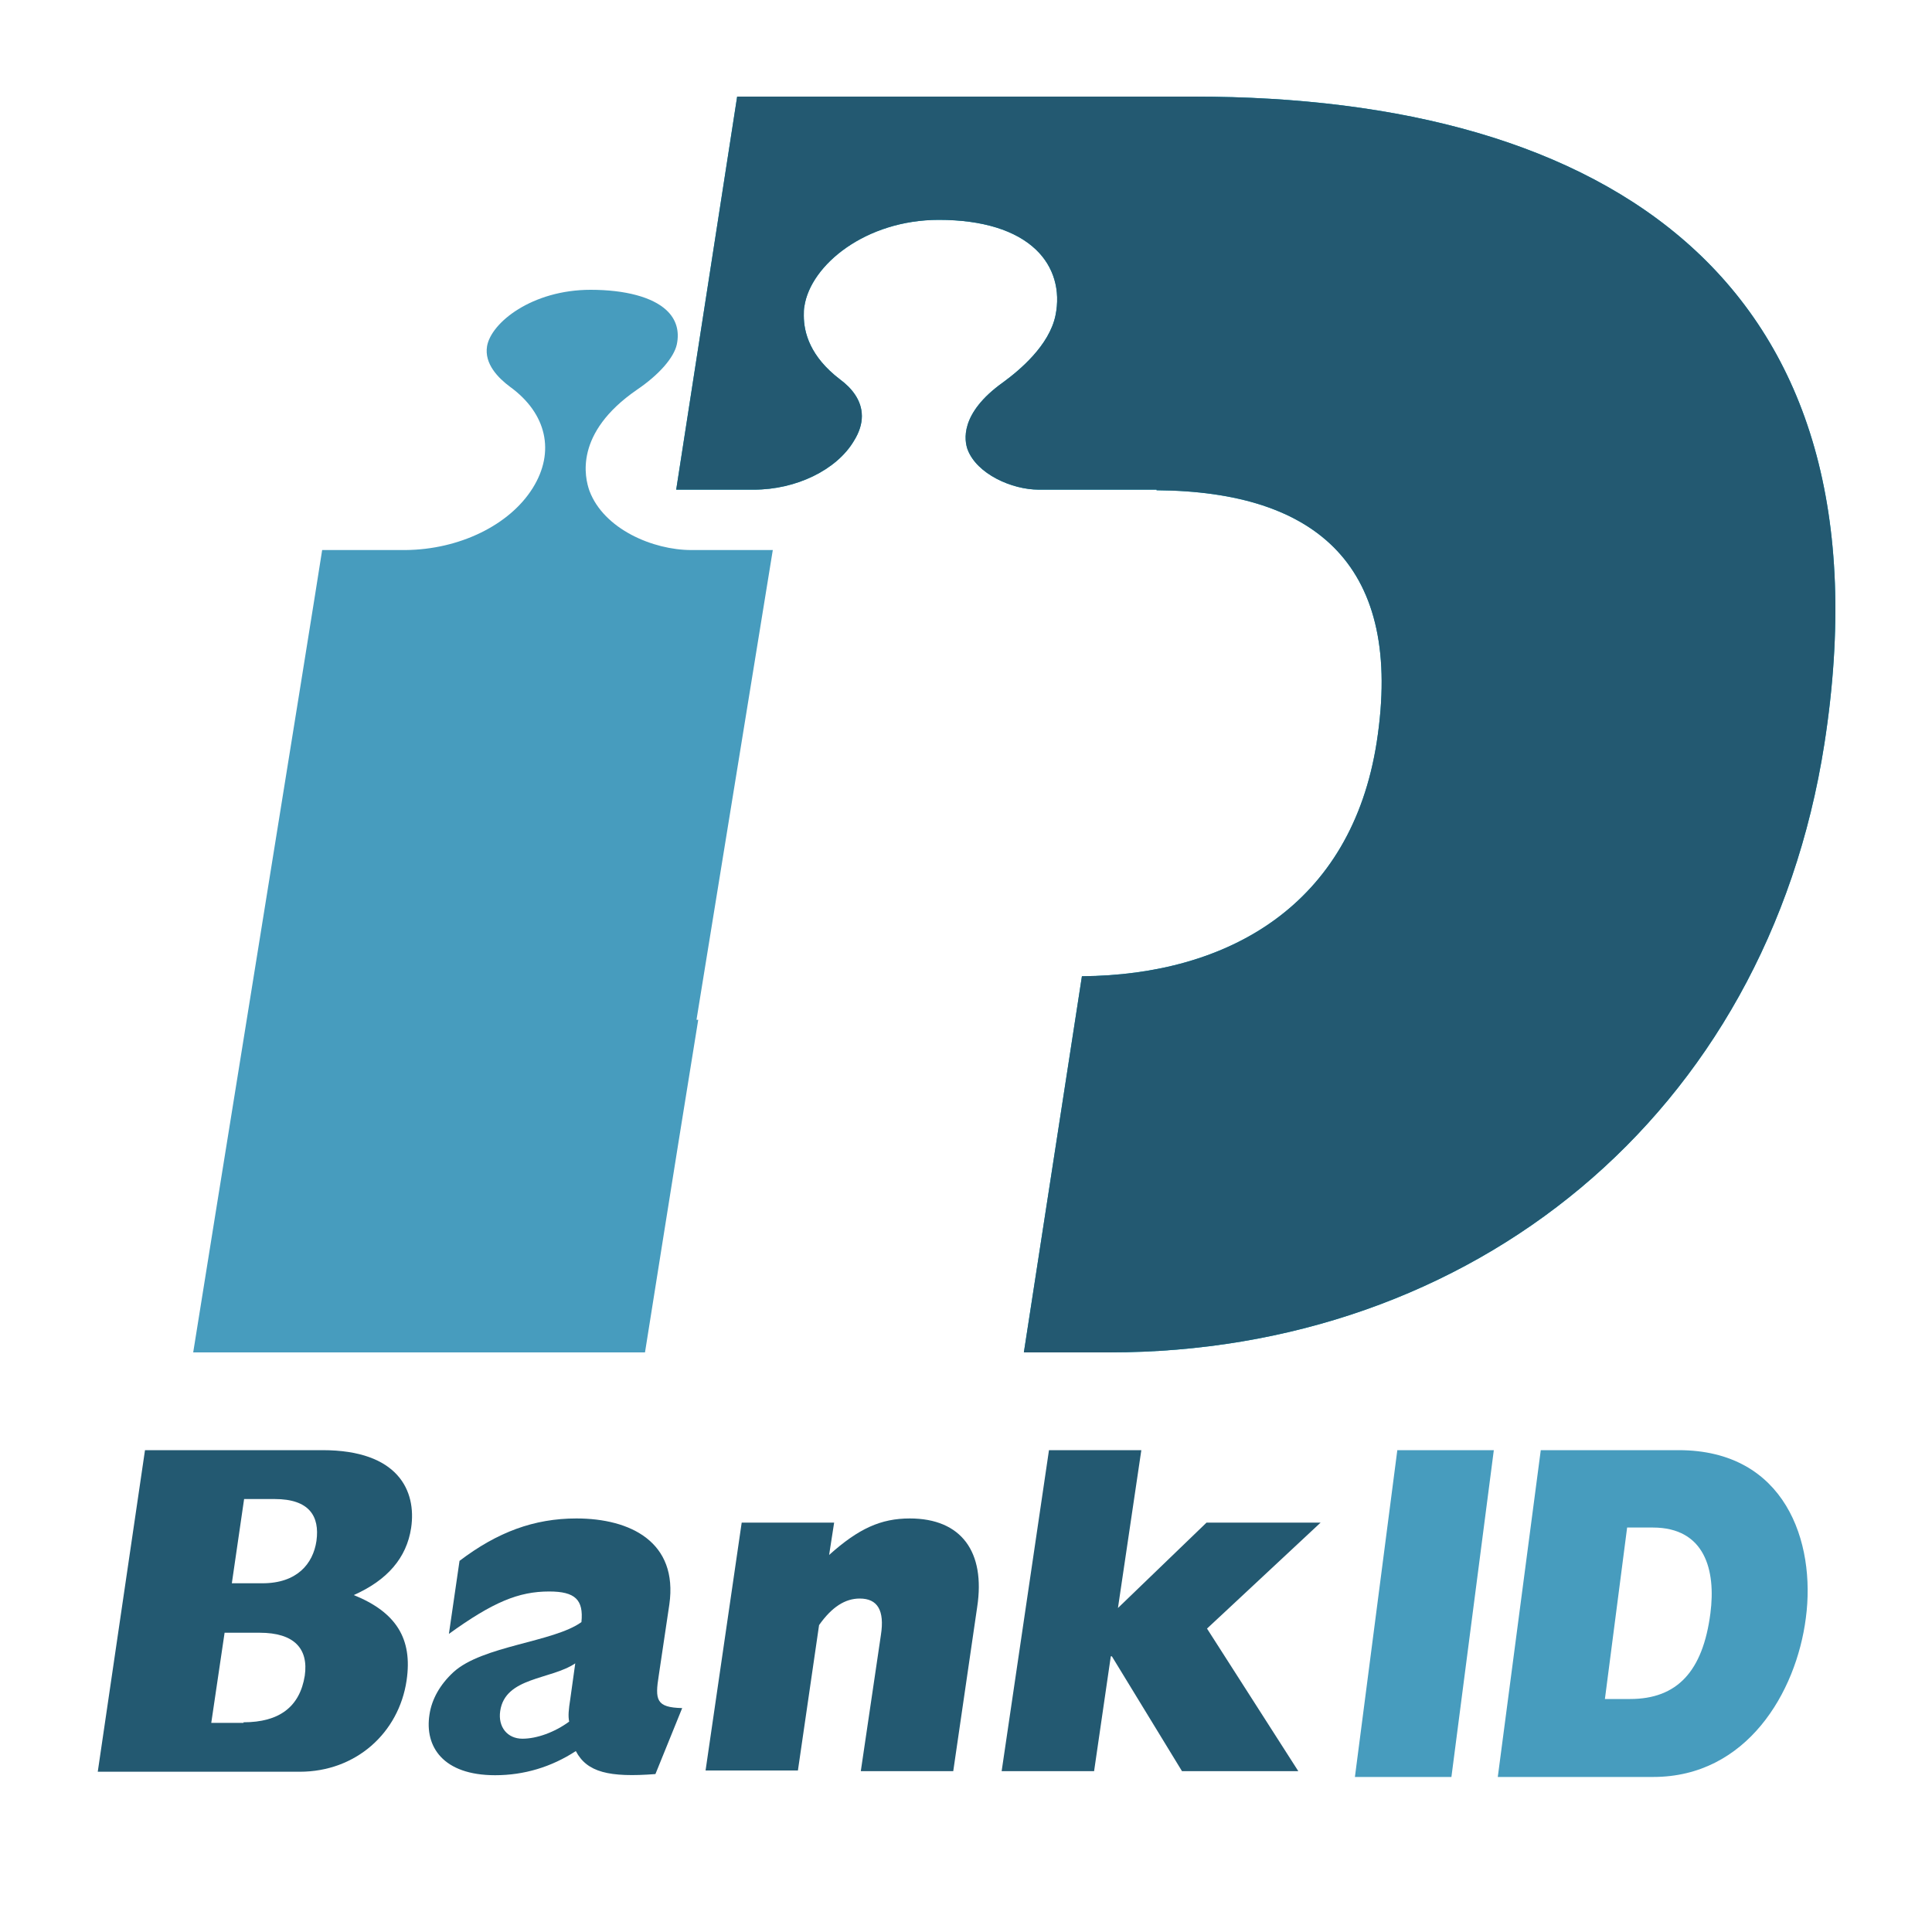
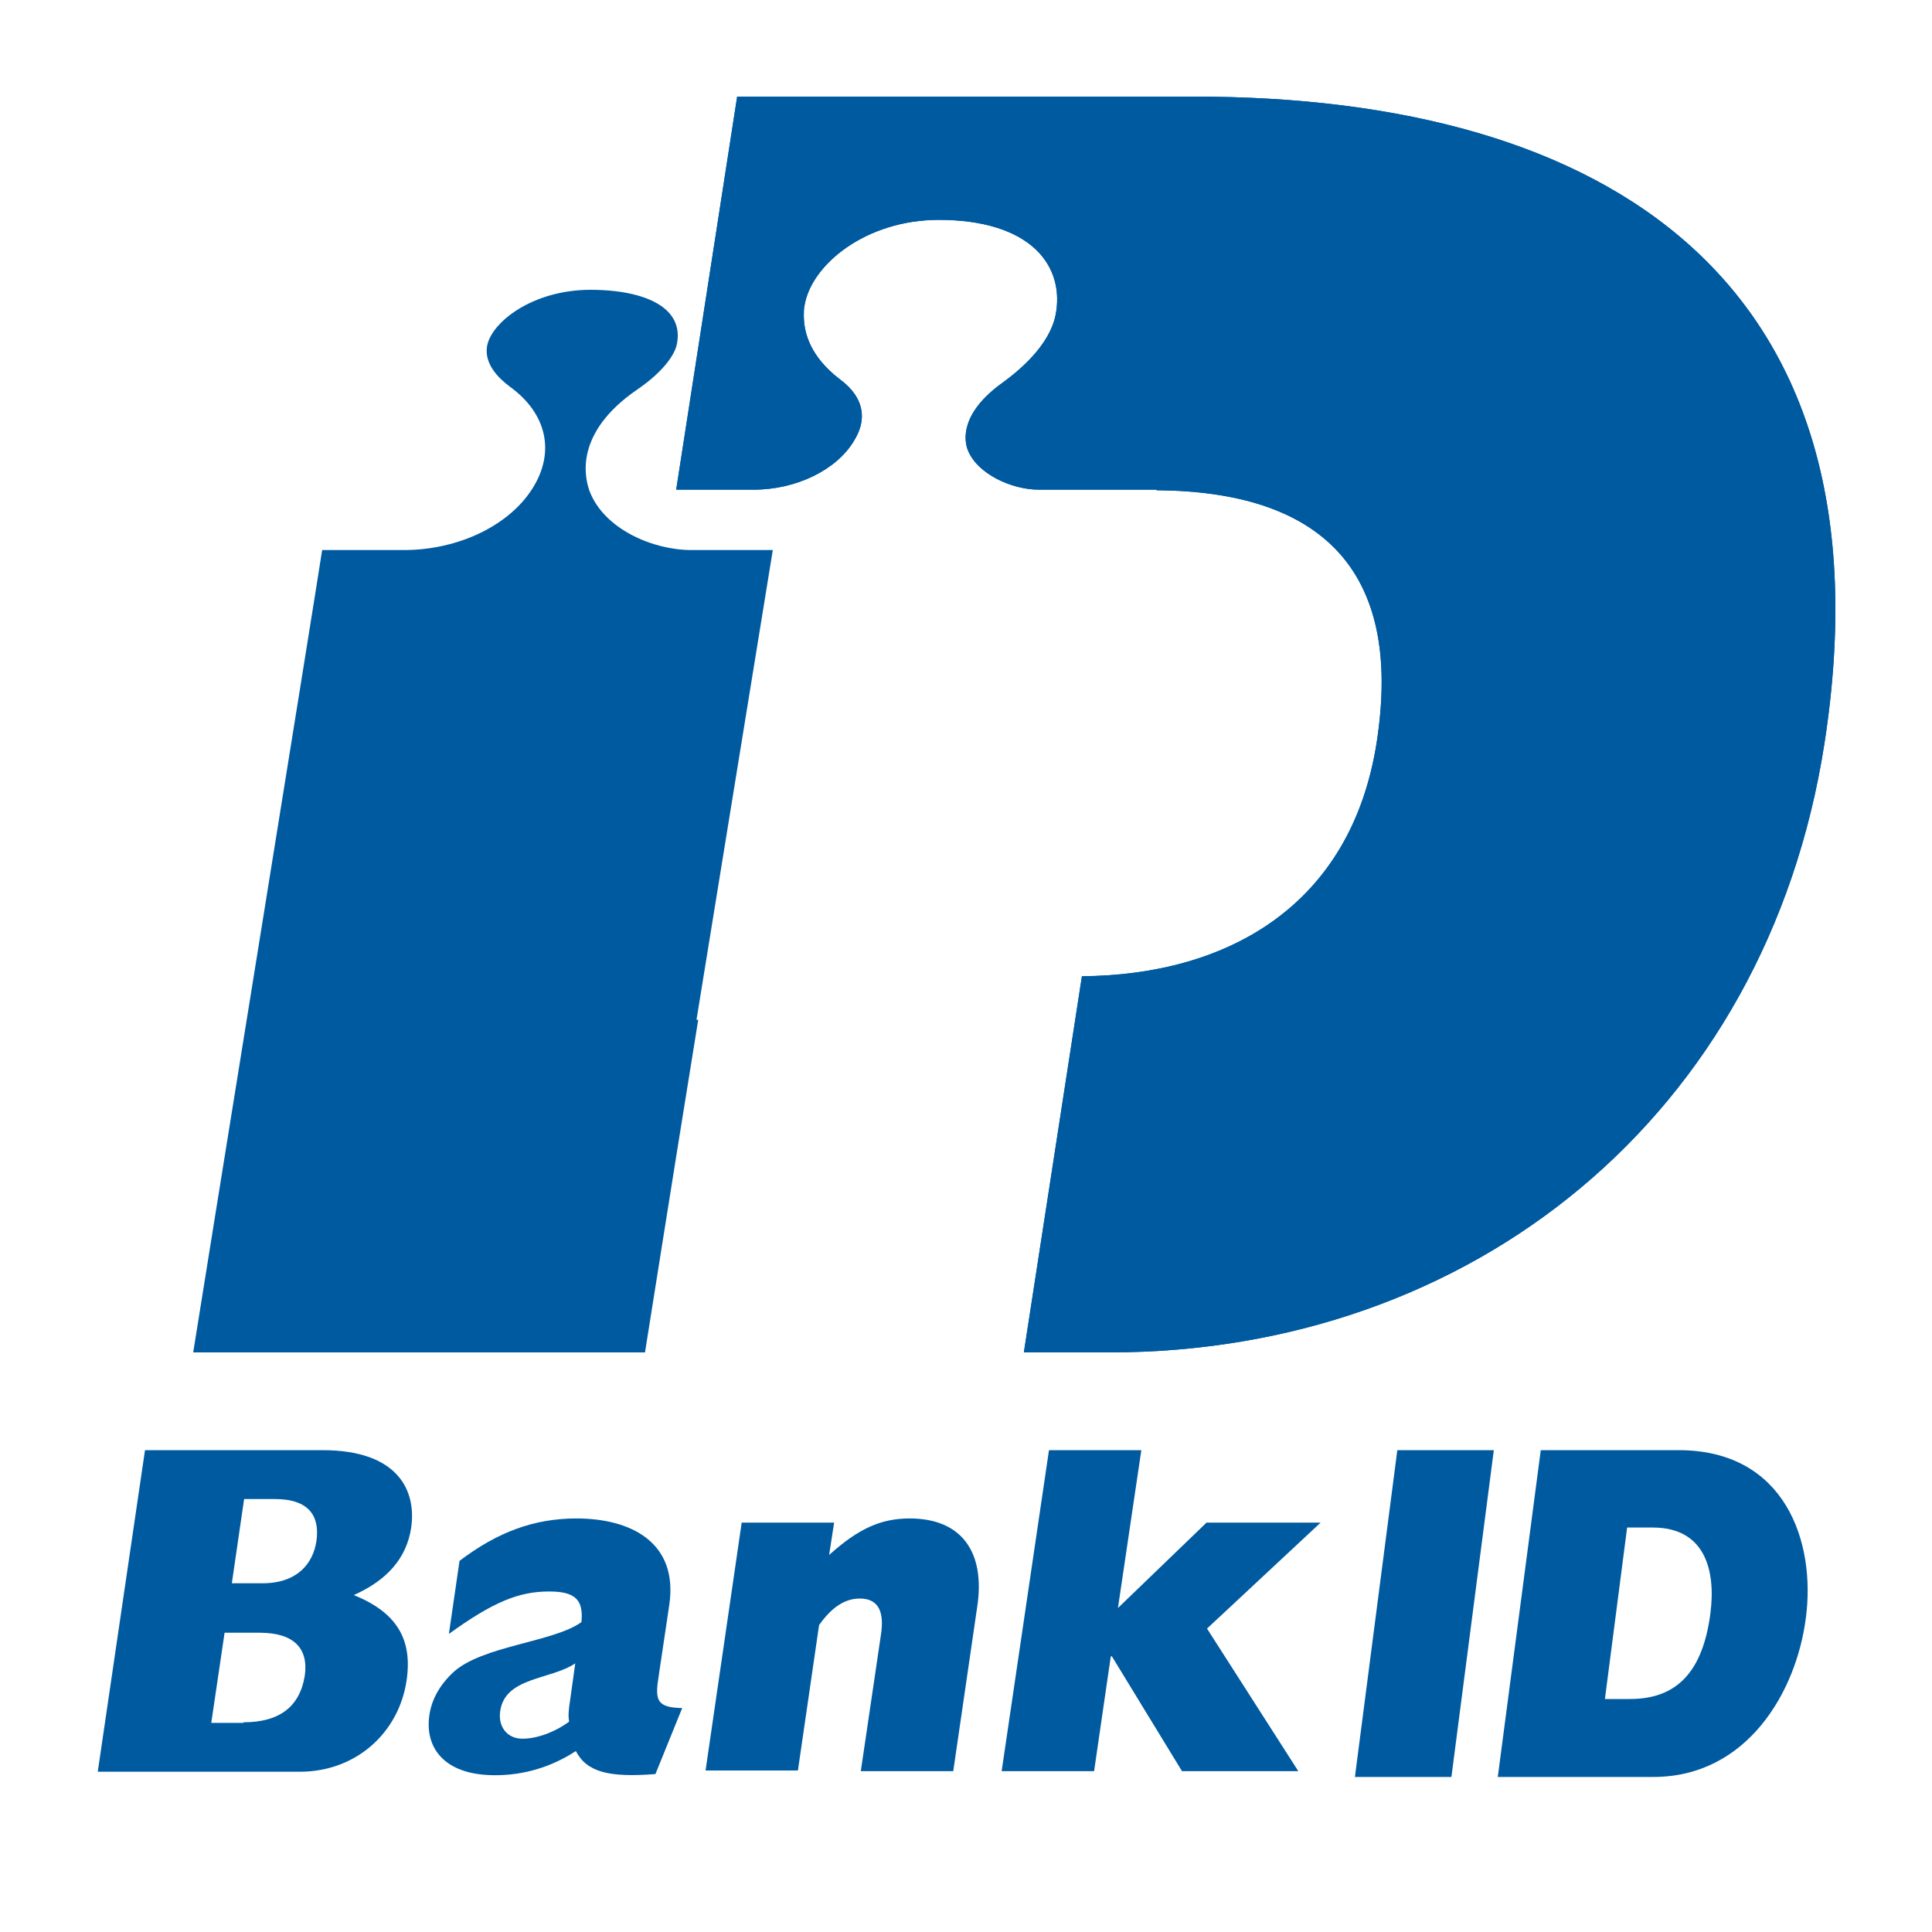
<svg xmlns="http://www.w3.org/2000/svg" width="20px" height="20px" viewBox="0 0 20 20" version="1.1">
  <g id="Icons/20px/bankid-mc-20" stroke="none" stroke-width="1" fill="none" fill-rule="evenodd">
    <g id="Icons/20px/bankid-20-mc" transform="translate(1, 1)" fill-rule="nonzero">
      <g id="bankid_vector_rgb">
-         <path d="M6.21,9.557 L7,4.694 C6.689,4.694 6.156,4.694 6.156,4.694 C5.76,4.694 5.251,4.478 5.102,4.081 C5.054,3.946 4.94,3.485 5.593,3.035 C5.826,2.877 5.976,2.701 6.006,2.567 C6.036,2.427 6,2.304 5.898,2.21 C5.754,2.076 5.473,2 5.114,2 C4.509,2 4.084,2.339 4.042,2.584 C4.012,2.766 4.156,2.912 4.281,3.005 C4.659,3.28 4.749,3.677 4.515,4.052 C4.275,4.437 3.754,4.689 3.198,4.694 C3.198,4.694 2.647,4.694 2.335,4.694 C2.263,5.168 1.09,12.427 1,13 L5.677,13 C5.719,12.743 5.934,11.369 6.228,9.557 L6.21,9.557 Z" id="Path" fill="#479CBE" />
-         <path d="M11.36,0 L6.631,0 L6,4.069 L6.803,4.069 C7.243,4.069 7.66,3.864 7.838,3.567 C7.898,3.471 7.922,3.386 7.922,3.307 C7.922,3.138 7.809,3.011 7.695,2.927 C7.386,2.691 7.321,2.443 7.321,2.267 C7.321,2.231 7.321,2.201 7.327,2.171 C7.392,1.741 7.963,1.276 8.719,1.276 C9.171,1.276 9.516,1.385 9.724,1.584 C9.909,1.76 9.98,2.007 9.926,2.267 C9.861,2.576 9.558,2.83 9.385,2.957 C8.927,3.283 8.986,3.567 9.016,3.652 C9.111,3.906 9.474,4.069 9.754,4.069 L10.973,4.069 C10.973,4.069 10.973,4.069 10.973,4.075 C12.639,4.087 13.532,4.867 13.252,6.681 C12.99,8.368 11.717,9.094 10.2,9.106 L9.599,13 L10.486,13 C14.228,13 17.285,10.557 17.886,6.7 C18.63,1.911 15.643,0 11.36,0 Z" id="Path" fill="#00A5C3" />
-         <path d="M11.36,0 L6.631,0 L6,4.069 L6.803,4.069 C7.243,4.069 7.66,3.864 7.838,3.567 C7.898,3.471 7.922,3.386 7.922,3.307 C7.922,3.138 7.809,3.011 7.695,2.927 C7.386,2.691 7.321,2.443 7.321,2.267 C7.321,2.231 7.321,2.201 7.327,2.171 C7.392,1.741 7.963,1.276 8.719,1.276 C9.171,1.276 9.516,1.385 9.724,1.584 C9.909,1.76 9.98,2.007 9.926,2.267 C9.861,2.576 9.558,2.83 9.385,2.957 C8.927,3.283 8.986,3.567 9.016,3.652 C9.111,3.906 9.474,4.069 9.754,4.069 L10.973,4.069 C10.973,4.069 10.973,4.069 10.973,4.075 C12.639,4.087 13.532,4.867 13.252,6.681 C12.99,8.368 11.717,9.094 10.2,9.106 L9.599,13 L10.486,13 C14.228,13 17.285,10.557 17.886,6.7 C18.63,1.911 15.643,0 11.36,0 Z" id="Path" fill="#235971" />
-         <g id="Group" transform="translate(0, 14)" fill="#235971">
+         <path d="M6.21,9.557 L7,4.694 C6.689,4.694 6.156,4.694 6.156,4.694 C5.76,4.694 5.251,4.478 5.102,4.081 C5.054,3.946 4.94,3.485 5.593,3.035 C5.826,2.877 5.976,2.701 6.006,2.567 C6.036,2.427 6,2.304 5.898,2.21 C5.754,2.076 5.473,2 5.114,2 C4.509,2 4.084,2.339 4.042,2.584 C4.012,2.766 4.156,2.912 4.281,3.005 C4.659,3.28 4.749,3.677 4.515,4.052 C4.275,4.437 3.754,4.689 3.198,4.694 C3.198,4.694 2.647,4.694 2.335,4.694 C2.263,5.168 1.09,12.427 1,13 L5.677,13 C5.719,12.743 5.934,11.369 6.228,9.557 L6.21,9.557 Z" id="Path" fill="#005AA0" />
+         <path d="M11.36,0 L6.631,0 L6,4.069 L6.803,4.069 C7.243,4.069 7.66,3.864 7.838,3.567 C7.898,3.471 7.922,3.386 7.922,3.307 C7.922,3.138 7.809,3.011 7.695,2.927 C7.386,2.691 7.321,2.443 7.321,2.267 C7.321,2.231 7.321,2.201 7.327,2.171 C7.392,1.741 7.963,1.276 8.719,1.276 C9.171,1.276 9.516,1.385 9.724,1.584 C9.909,1.76 9.98,2.007 9.926,2.267 C9.861,2.576 9.558,2.83 9.385,2.957 C8.927,3.283 8.986,3.567 9.016,3.652 C9.111,3.906 9.474,4.069 9.754,4.069 L10.973,4.069 C10.973,4.069 10.973,4.069 10.973,4.075 C12.639,4.087 13.532,4.867 13.252,6.681 C12.99,8.368 11.717,9.094 10.2,9.106 L9.599,13 L10.486,13 C14.228,13 17.285,10.557 17.886,6.7 C18.63,1.911 15.643,0 11.36,0 Z" id="Path" fill="#005AA0" />
+         <path d="M11.36,0 L6.631,0 L6,4.069 L6.803,4.069 C7.243,4.069 7.66,3.864 7.838,3.567 C7.898,3.471 7.922,3.386 7.922,3.307 C7.922,3.138 7.809,3.011 7.695,2.927 C7.386,2.691 7.321,2.443 7.321,2.267 C7.321,2.231 7.321,2.201 7.327,2.171 C7.392,1.741 7.963,1.276 8.719,1.276 C9.171,1.276 9.516,1.385 9.724,1.584 C9.909,1.76 9.98,2.007 9.926,2.267 C9.861,2.576 9.558,2.83 9.385,2.957 C8.927,3.283 8.986,3.567 9.016,3.652 C9.111,3.906 9.474,4.069 9.754,4.069 L10.973,4.069 C10.973,4.069 10.973,4.069 10.973,4.075 C12.639,4.087 13.532,4.867 13.252,6.681 C12.99,8.368 11.717,9.094 10.2,9.106 L9.599,13 L10.486,13 C14.228,13 17.285,10.557 17.886,6.7 C18.63,1.911 15.643,0 11.36,0 Z" id="Path" fill="#005AA0" />
+         <g id="Group" transform="translate(0, 14)" fill="#005AA0">
          <path d="M0.501,0.012 L2.339,0.012 C3.123,0.012 3.313,0.433 3.256,0.817 C3.209,1.128 3.008,1.359 2.662,1.512 C3.1,1.689 3.273,1.963 3.209,2.396 C3.129,2.938 2.685,3.341 2.103,3.341 L0.012,3.341 L0.501,0.012 Z M1.717,1.39 C2.074,1.39 2.241,1.189 2.276,0.951 C2.311,0.695 2.201,0.518 1.844,0.518 L1.527,0.518 L1.4,1.39 L1.717,1.39 L1.717,1.39 Z M1.521,2.829 C1.89,2.829 2.103,2.67 2.155,2.347 C2.195,2.067 2.046,1.902 1.688,1.902 L1.325,1.902 L1.187,2.835 L1.521,2.835 L1.521,2.829 Z" id="Shape" />
          <path d="M5.785,3.365 C5.307,3.402 5.076,3.347 4.961,3.127 C4.708,3.292 4.425,3.377 4.126,3.377 C3.584,3.377 3.394,3.079 3.446,2.749 C3.469,2.591 3.555,2.438 3.694,2.31 C3.993,2.036 4.731,2 5.019,1.792 C5.042,1.561 4.955,1.475 4.685,1.475 C4.368,1.475 4.103,1.585 3.647,1.914 L3.757,1.158 C4.149,0.86 4.529,0.719 4.967,0.719 C5.526,0.719 6.021,0.963 5.929,1.609 L5.82,2.341 C5.779,2.597 5.791,2.676 6.062,2.682 L5.785,3.365 Z M4.955,2.219 C4.702,2.39 4.229,2.359 4.178,2.713 C4.154,2.877 4.252,2.999 4.408,2.999 C4.558,2.999 4.742,2.932 4.892,2.822 C4.88,2.762 4.886,2.701 4.904,2.585 L4.955,2.219 Z" id="Shape" />
          <path d="M6.678,0.762 L7.635,0.762 L7.583,1.097 C7.888,0.823 8.119,0.719 8.418,0.719 C8.954,0.719 9.202,1.067 9.116,1.634 L8.868,3.335 L7.911,3.335 L8.119,1.926 C8.159,1.67 8.084,1.548 7.9,1.548 C7.75,1.548 7.612,1.634 7.479,1.823 L7.26,3.328 L6.304,3.328 L6.678,0.762 Z" id="Path" />
          <polygon id="Path" points="9.859 0.012 10.815 0.012 10.573 1.646 11.49 0.762 12.671 0.762 11.495 1.859 12.44 3.335 11.236 3.335 10.51 2.146 10.499 2.146 10.326 3.335 9.369 3.335" />
        </g>
-         <g id="Group" transform="translate(13, 14)" fill="#479CBE">
+         <g id="Group" transform="translate(13, 14)" fill="#005AA0">
          <polygon id="Path" points="0.465 0.012 1.464 0.012 1.025 3.395 0.026 3.395" />
          <path d="M1.95,0.012 L3.377,0.012 C4.48,0.012 4.799,0.962 4.694,1.75 C4.595,2.52 4.082,3.395 3.115,3.395 L1.505,3.395 L1.95,0.012 Z M2.875,2.588 C3.361,2.588 3.628,2.303 3.706,1.701 C3.764,1.254 3.649,0.813 3.11,0.813 L2.844,0.813 L2.614,2.588 L2.875,2.588 L2.875,2.588 Z" id="Shape" />
        </g>
      </g>
    </g>
  </g>
</svg>
